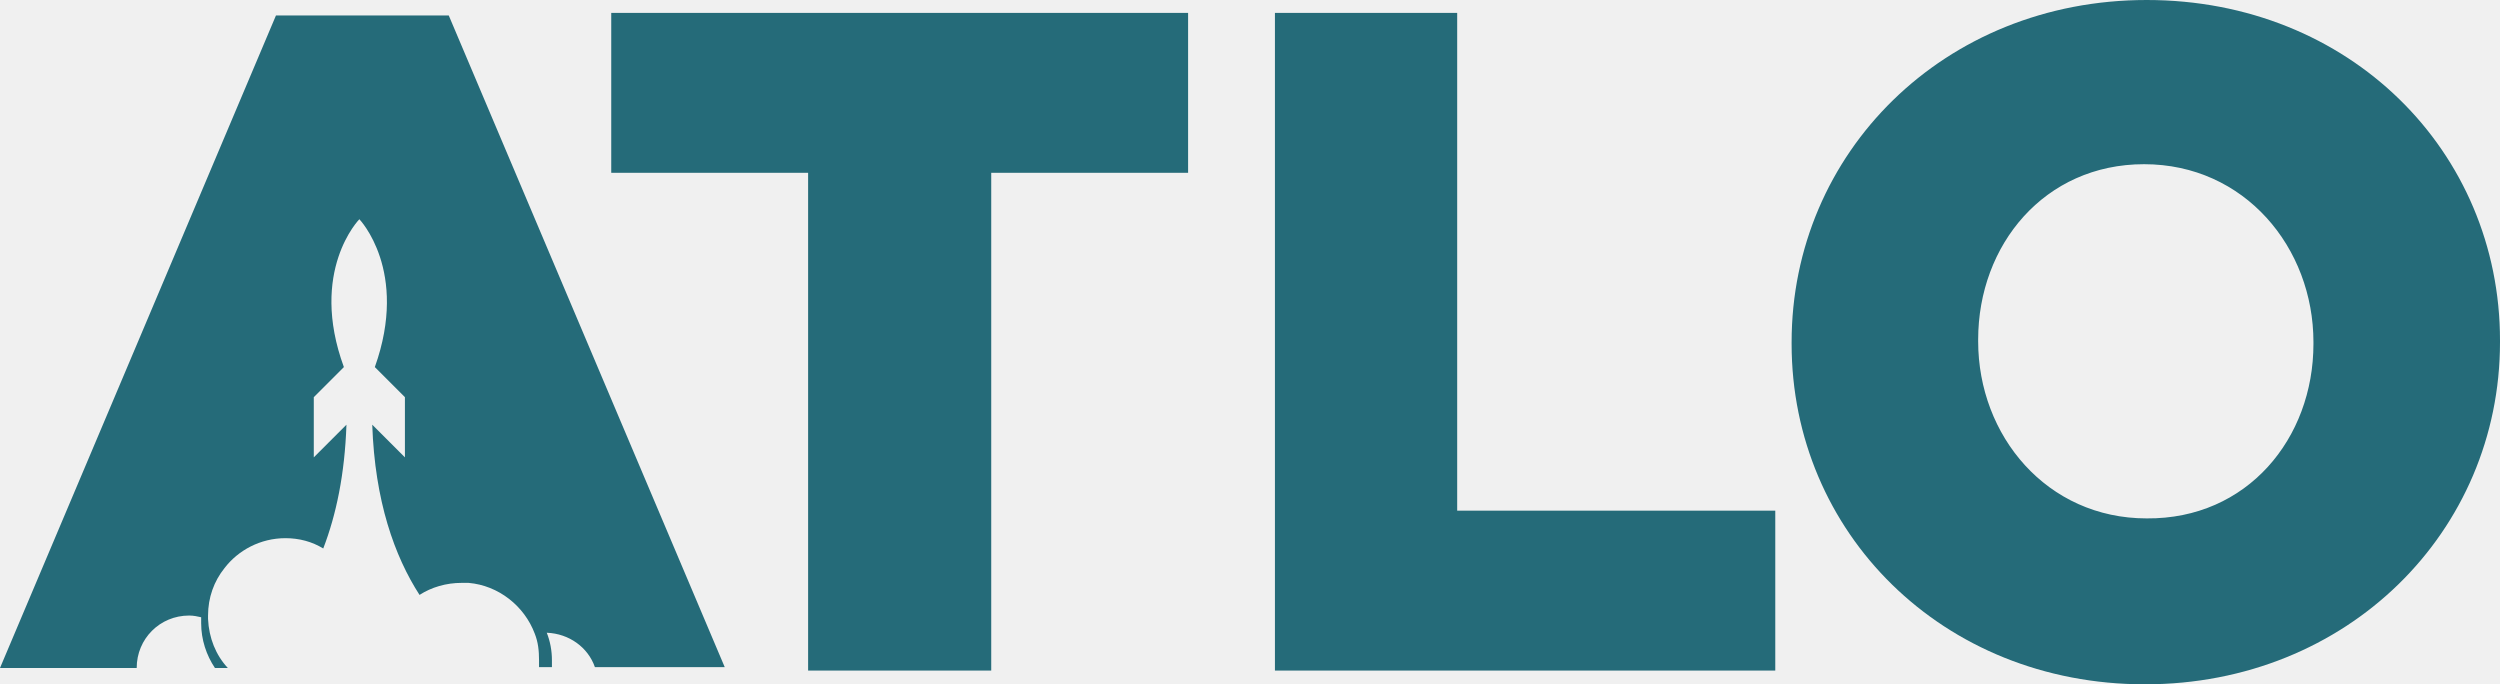
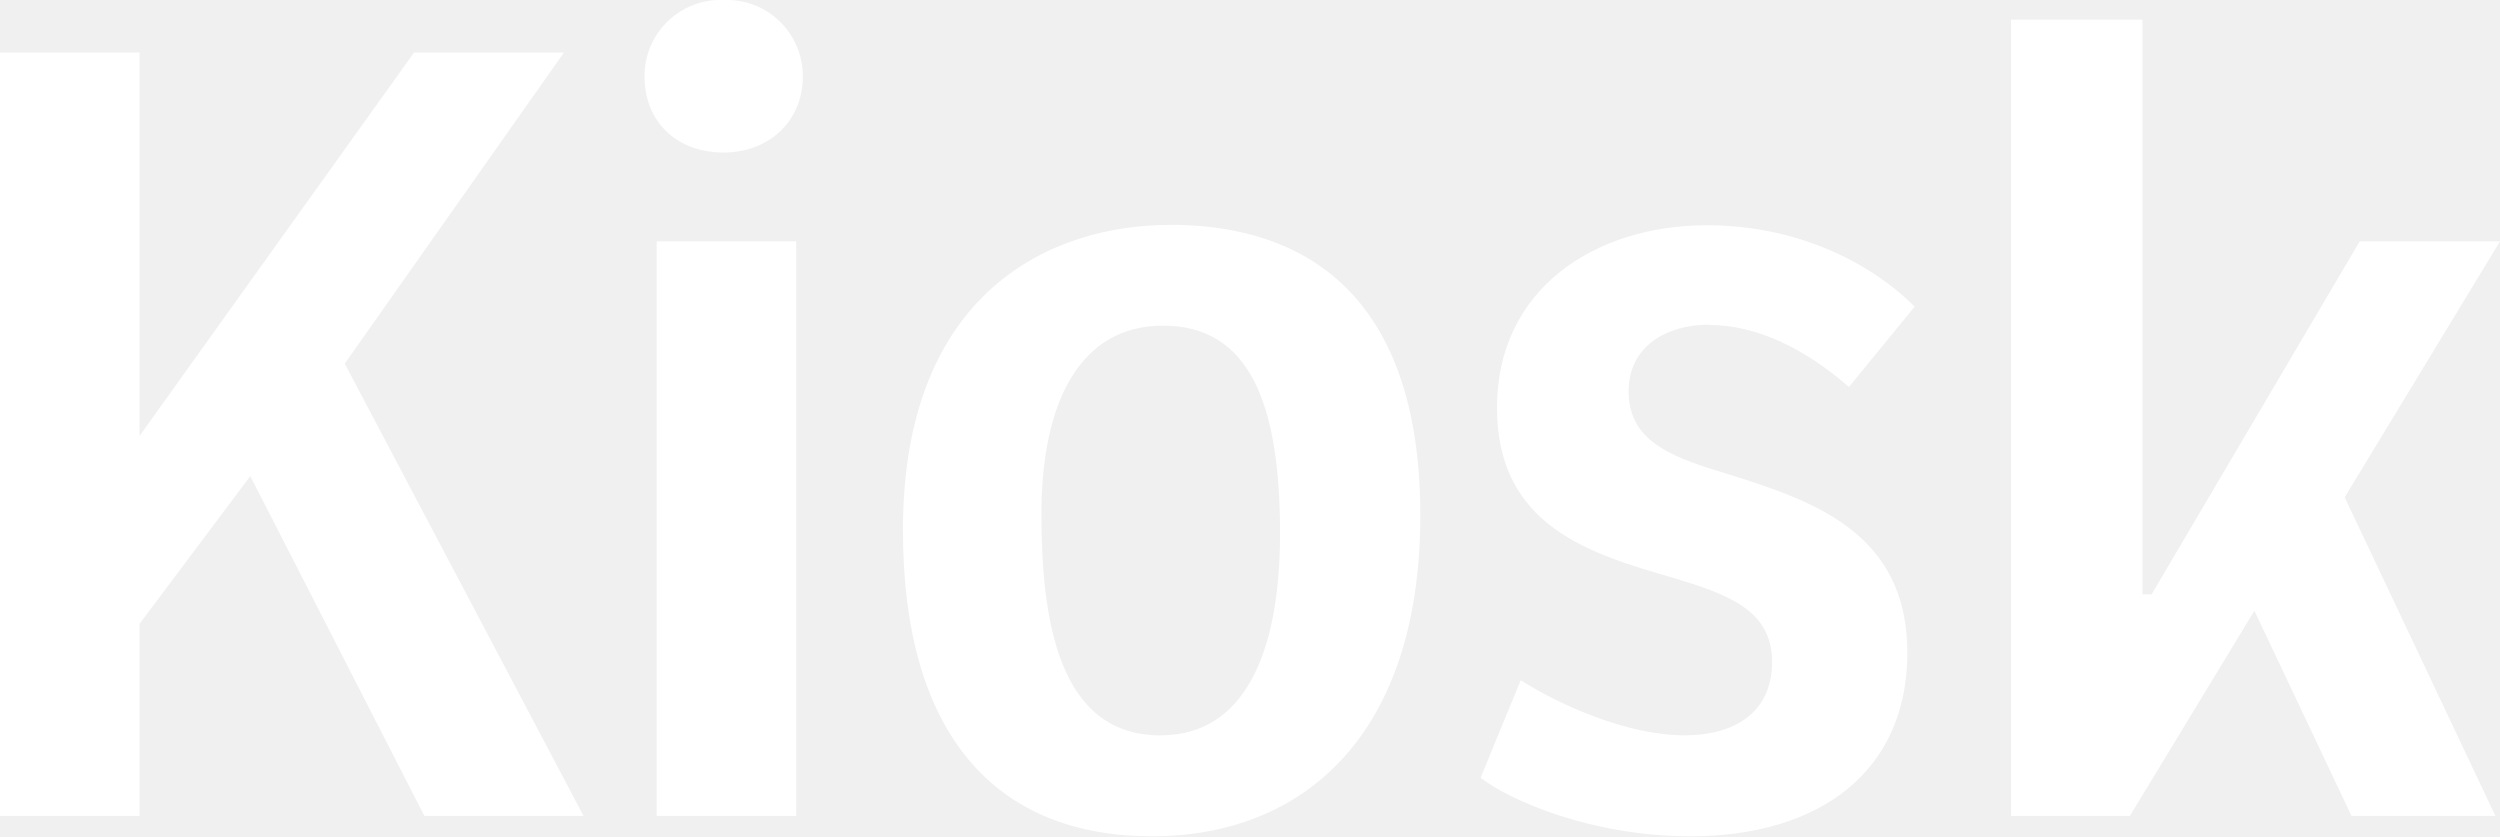
- <svg xmlns="http://www.w3.org/2000/svg" version="1.1" id="Layer_1" x="0px" y="0px" viewBox="0 0 290.8 79.5" style="enable-background:new 0 0 290.8 79.5;" xml:space="preserve">
-   <style type="text/css">
- 	.st0{fill:#256B79;}
- </style>
-   <path class="st0" d="M52.2,1.8H32.1L0,77.7h15.9c0-3.4,2.7-6.1,6.1-6.1c0.5,0,1,0.1,1.4,0.2c0,0.2,0,0.5,0,0.7  c0,1.9,0.6,3.7,1.6,5.2h1.5c-1.4-1.5-2.2-3.5-2.3-5.7c0-0.1,0-0.3,0-0.4c0-2.1,0.7-4,1.9-5.5c1.6-2.1,4.2-3.5,7.1-3.5  c1.6,0,3.1,0.4,4.4,1.2c1.5-3.9,2.5-8.6,2.7-14.4l-3.8,3.8v-7l3.5-3.5c-4.1-11.2,1.8-17.2,1.8-17.2s5.8,6,1.8,17.2l3.5,3.5v7  l-3.8-3.8c0.3,8.9,2.6,15.3,5.5,19.8c1.4-0.9,3.1-1.4,4.9-1.4c0.3,0,0.5,0,0.8,0c3.5,0.3,6.5,2.7,7.7,5.9c0.4,1,0.5,2,0.5,3.1  c0,0.3,0,0.5,0,0.8h1.5c0-0.3,0-0.5,0-0.8c0-1.1-0.2-2.2-0.6-3.2c2.6,0.1,4.8,1.7,5.6,4h15.1L52.2,1.8z" />
-   <path id="XMLID_5_" class="st0" d="M94,20.1H71.1V1.5h67.1v18.6h-22.9V78H94V20.1z" />
-   <path id="XMLID_7_" class="st0" d="M148.3,1.5h21.2v57.9h37V78h-58.2V1.5z" />
-   <path id="XMLID_2_" class="st0" d="M208.4,40v-0.2c0-22,17.7-39.8,41.3-39.8s41.1,17.6,41.1,39.6v0.2c0,22-17.7,39.8-41.3,39.8  S208.4,61.9,208.4,40z M269.1,40v-0.2c0-11-8-20.7-19.7-20.7c-11.6,0-19.3,9.4-19.3,20.4v0.2c0,11,8,20.6,19.6,20.6  C261.4,60.4,269.1,51,269.1,40z" />
+ <svg xmlns="http://www.w3.org/2000/svg" id="Layer_1" data-name="Layer 1" viewBox="0 0 304.56 101.88">
+   <defs>
+     <style>.cls-1{fill:#fff;}</style>
+   </defs>
+   <path class="cls-1" d="M68.7,6.4H50.44L17,53.11V6.4H0v93H17V76L30.49,58,51.7,99.4H71.09L42,44.3ZM88.16,0a9.26,9.26,0,0,0-9.64,9.36c0,5.31,3.77,9.22,9.64,9.22,5.59,0,9.64-3.91,9.64-9.22A9.26,9.26,0,0,0,88.16,0ZM80,99.4H97v-70H80Zm62.52-72C128.13,27.39,110,35.5,110,64.57c0,25.3,11.6,37.31,30.33,37.31,18.45,0,32.7-12.3,32.7-39.13C173,30.61,152.87,27.39,142.52,27.39Zm-1.12,62.19c-12.44,0-14.53-14-14.53-27,0-13.42,4.61-22.92,14.81-22.92,10.62,0,14.26,9.64,14.26,25.3C155.94,79.52,151.61,89.58,141.41,89.58Zm66.8-50c5.87,0,11.74,2.93,17.05,7.55l8-9.78c-5.73-5.73-14.81-9.92-25.3-9.92-13.56,0-25.58,7.69-25.58,22.22S193.81,67.5,204,70.44c6.57,2,11.88,3.91,11.88,10.2s-4.75,8.94-10.62,8.94c-7.13,0-15.37-3.77-20-6.71l-4.89,11.88c3.63,2.8,13.56,7.13,25.58,7.13,15.65,0,26.41-7.83,26.41-22.36s-11.32-18.45-21.52-21.66c-6.57-2-12.44-3.77-12.44-10.2C198.42,42.07,203.17,39.55,208.21,39.55ZM304.56,29.4H287.47l-25.35,43H261V2.4H245v97h14.47l15.17-25,11.83,25H304L285.64,60.58Z" />
</svg>
